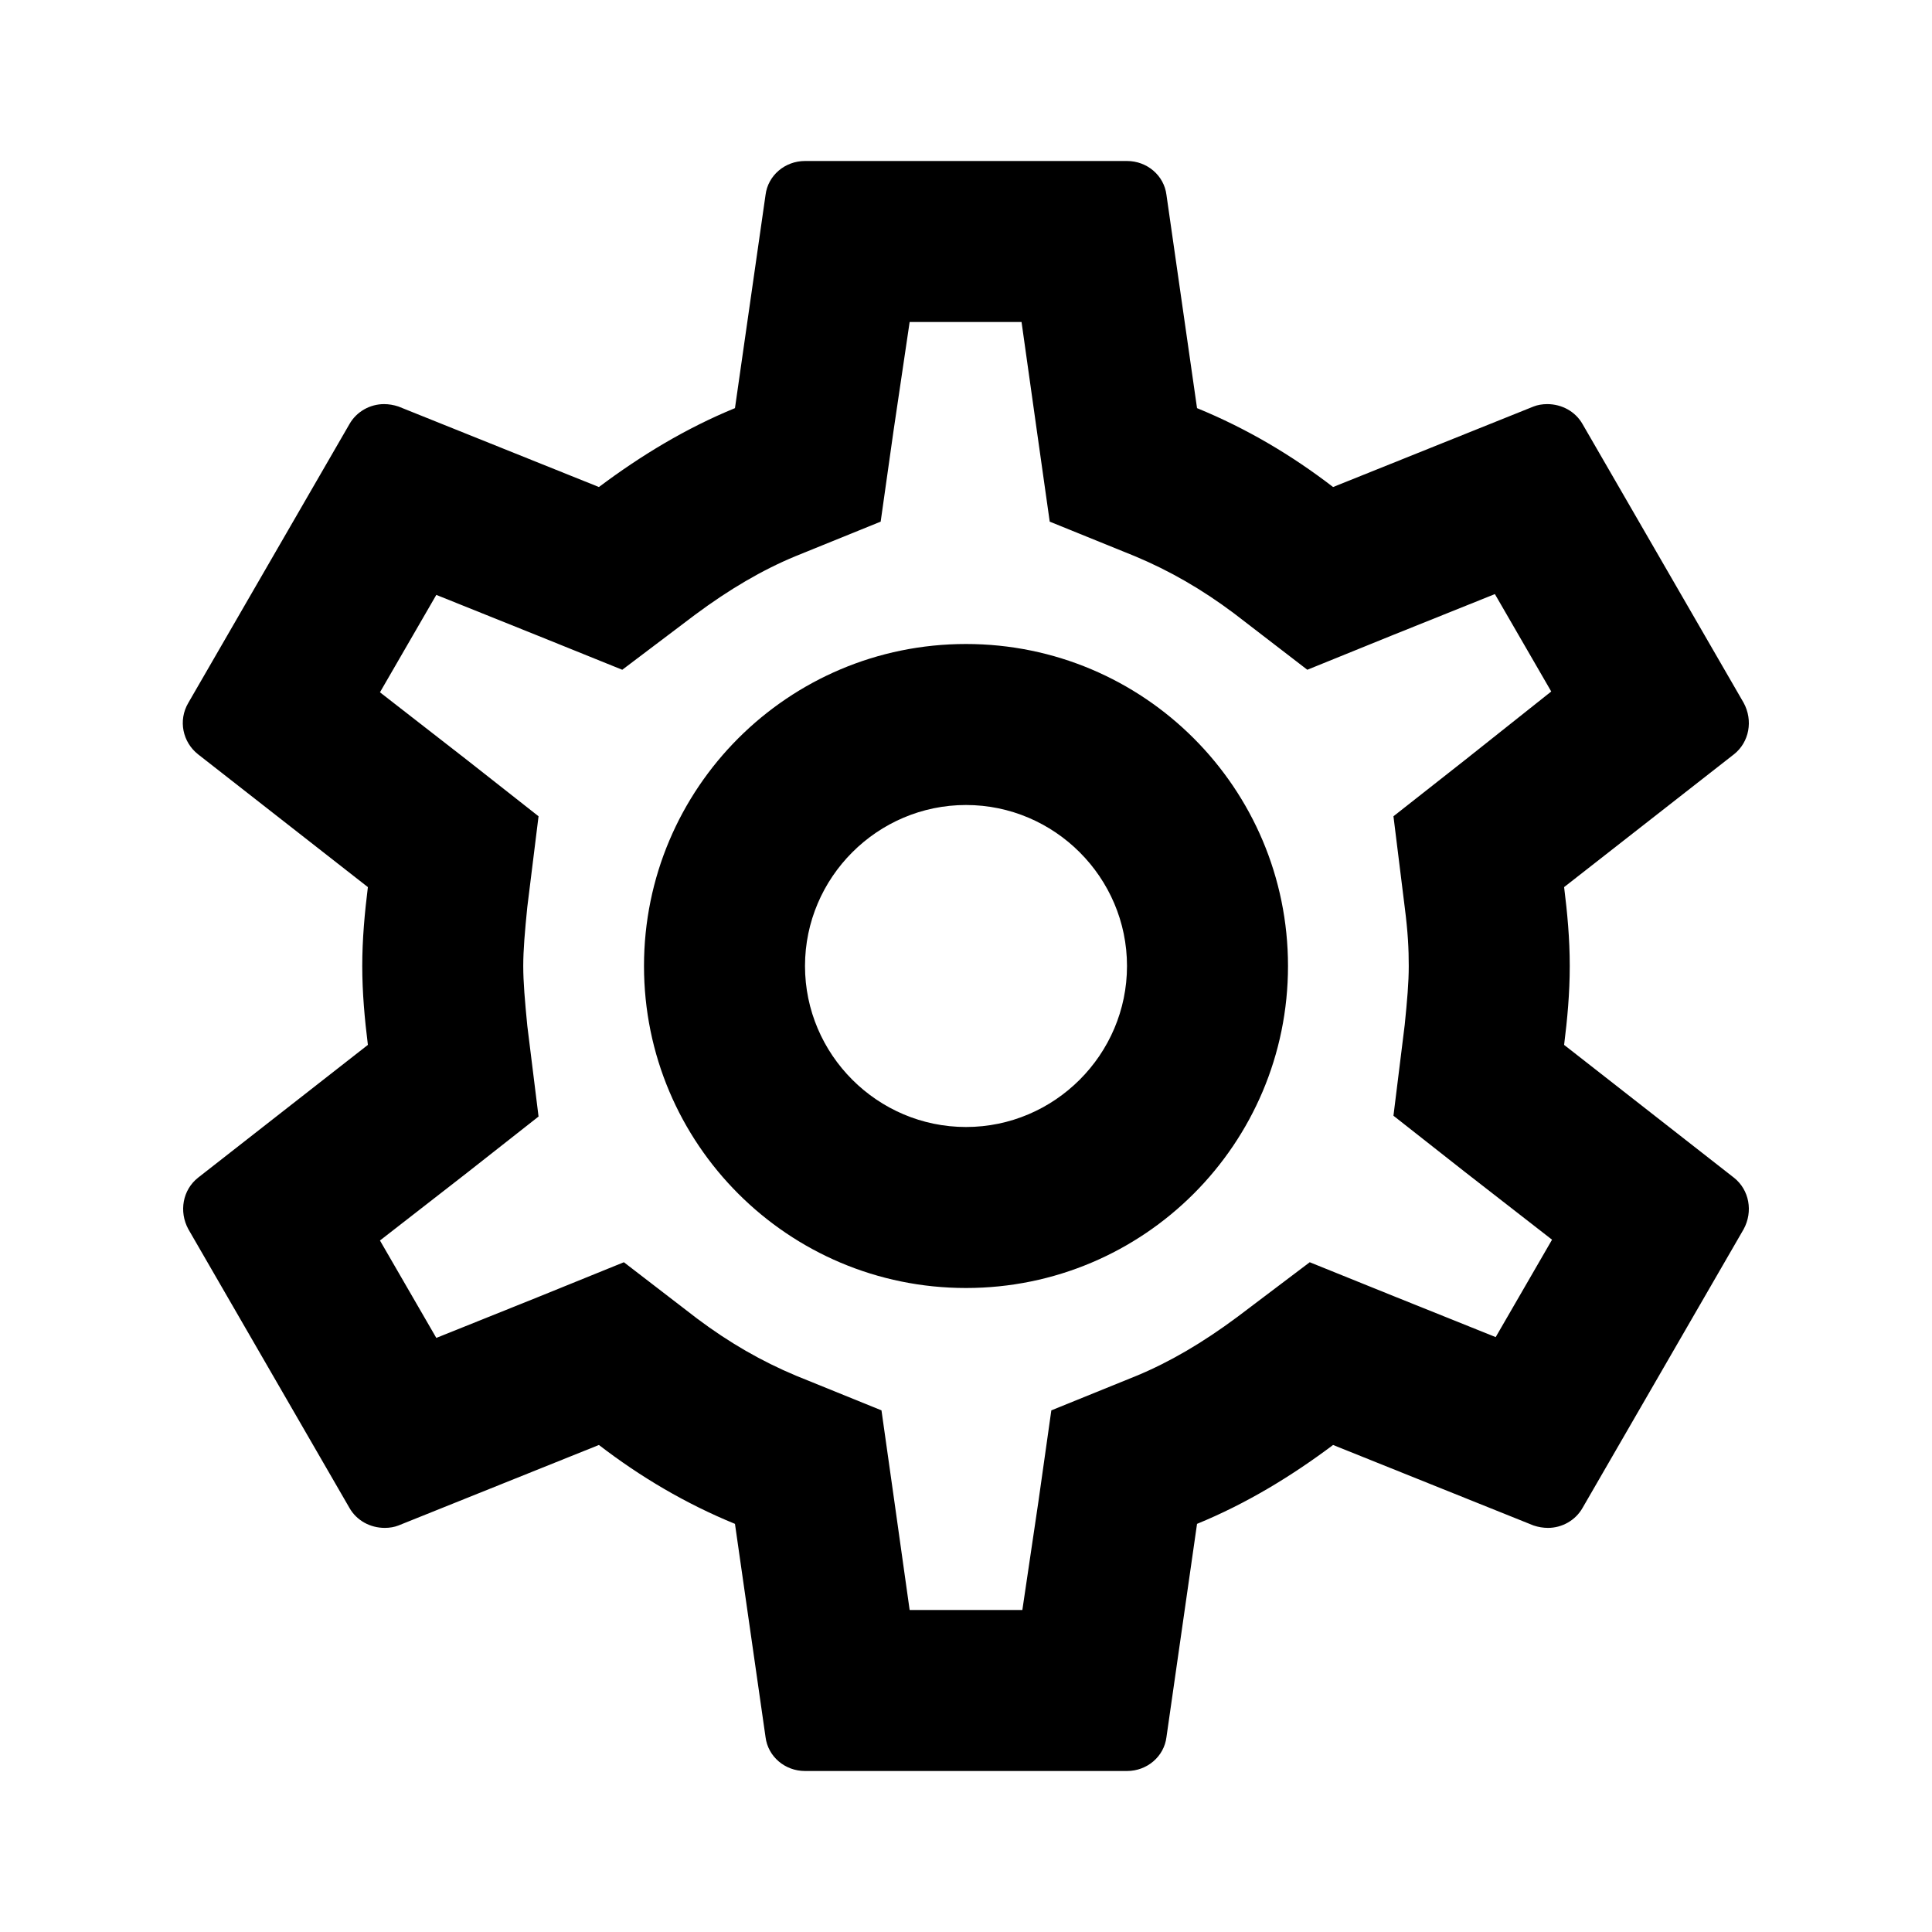
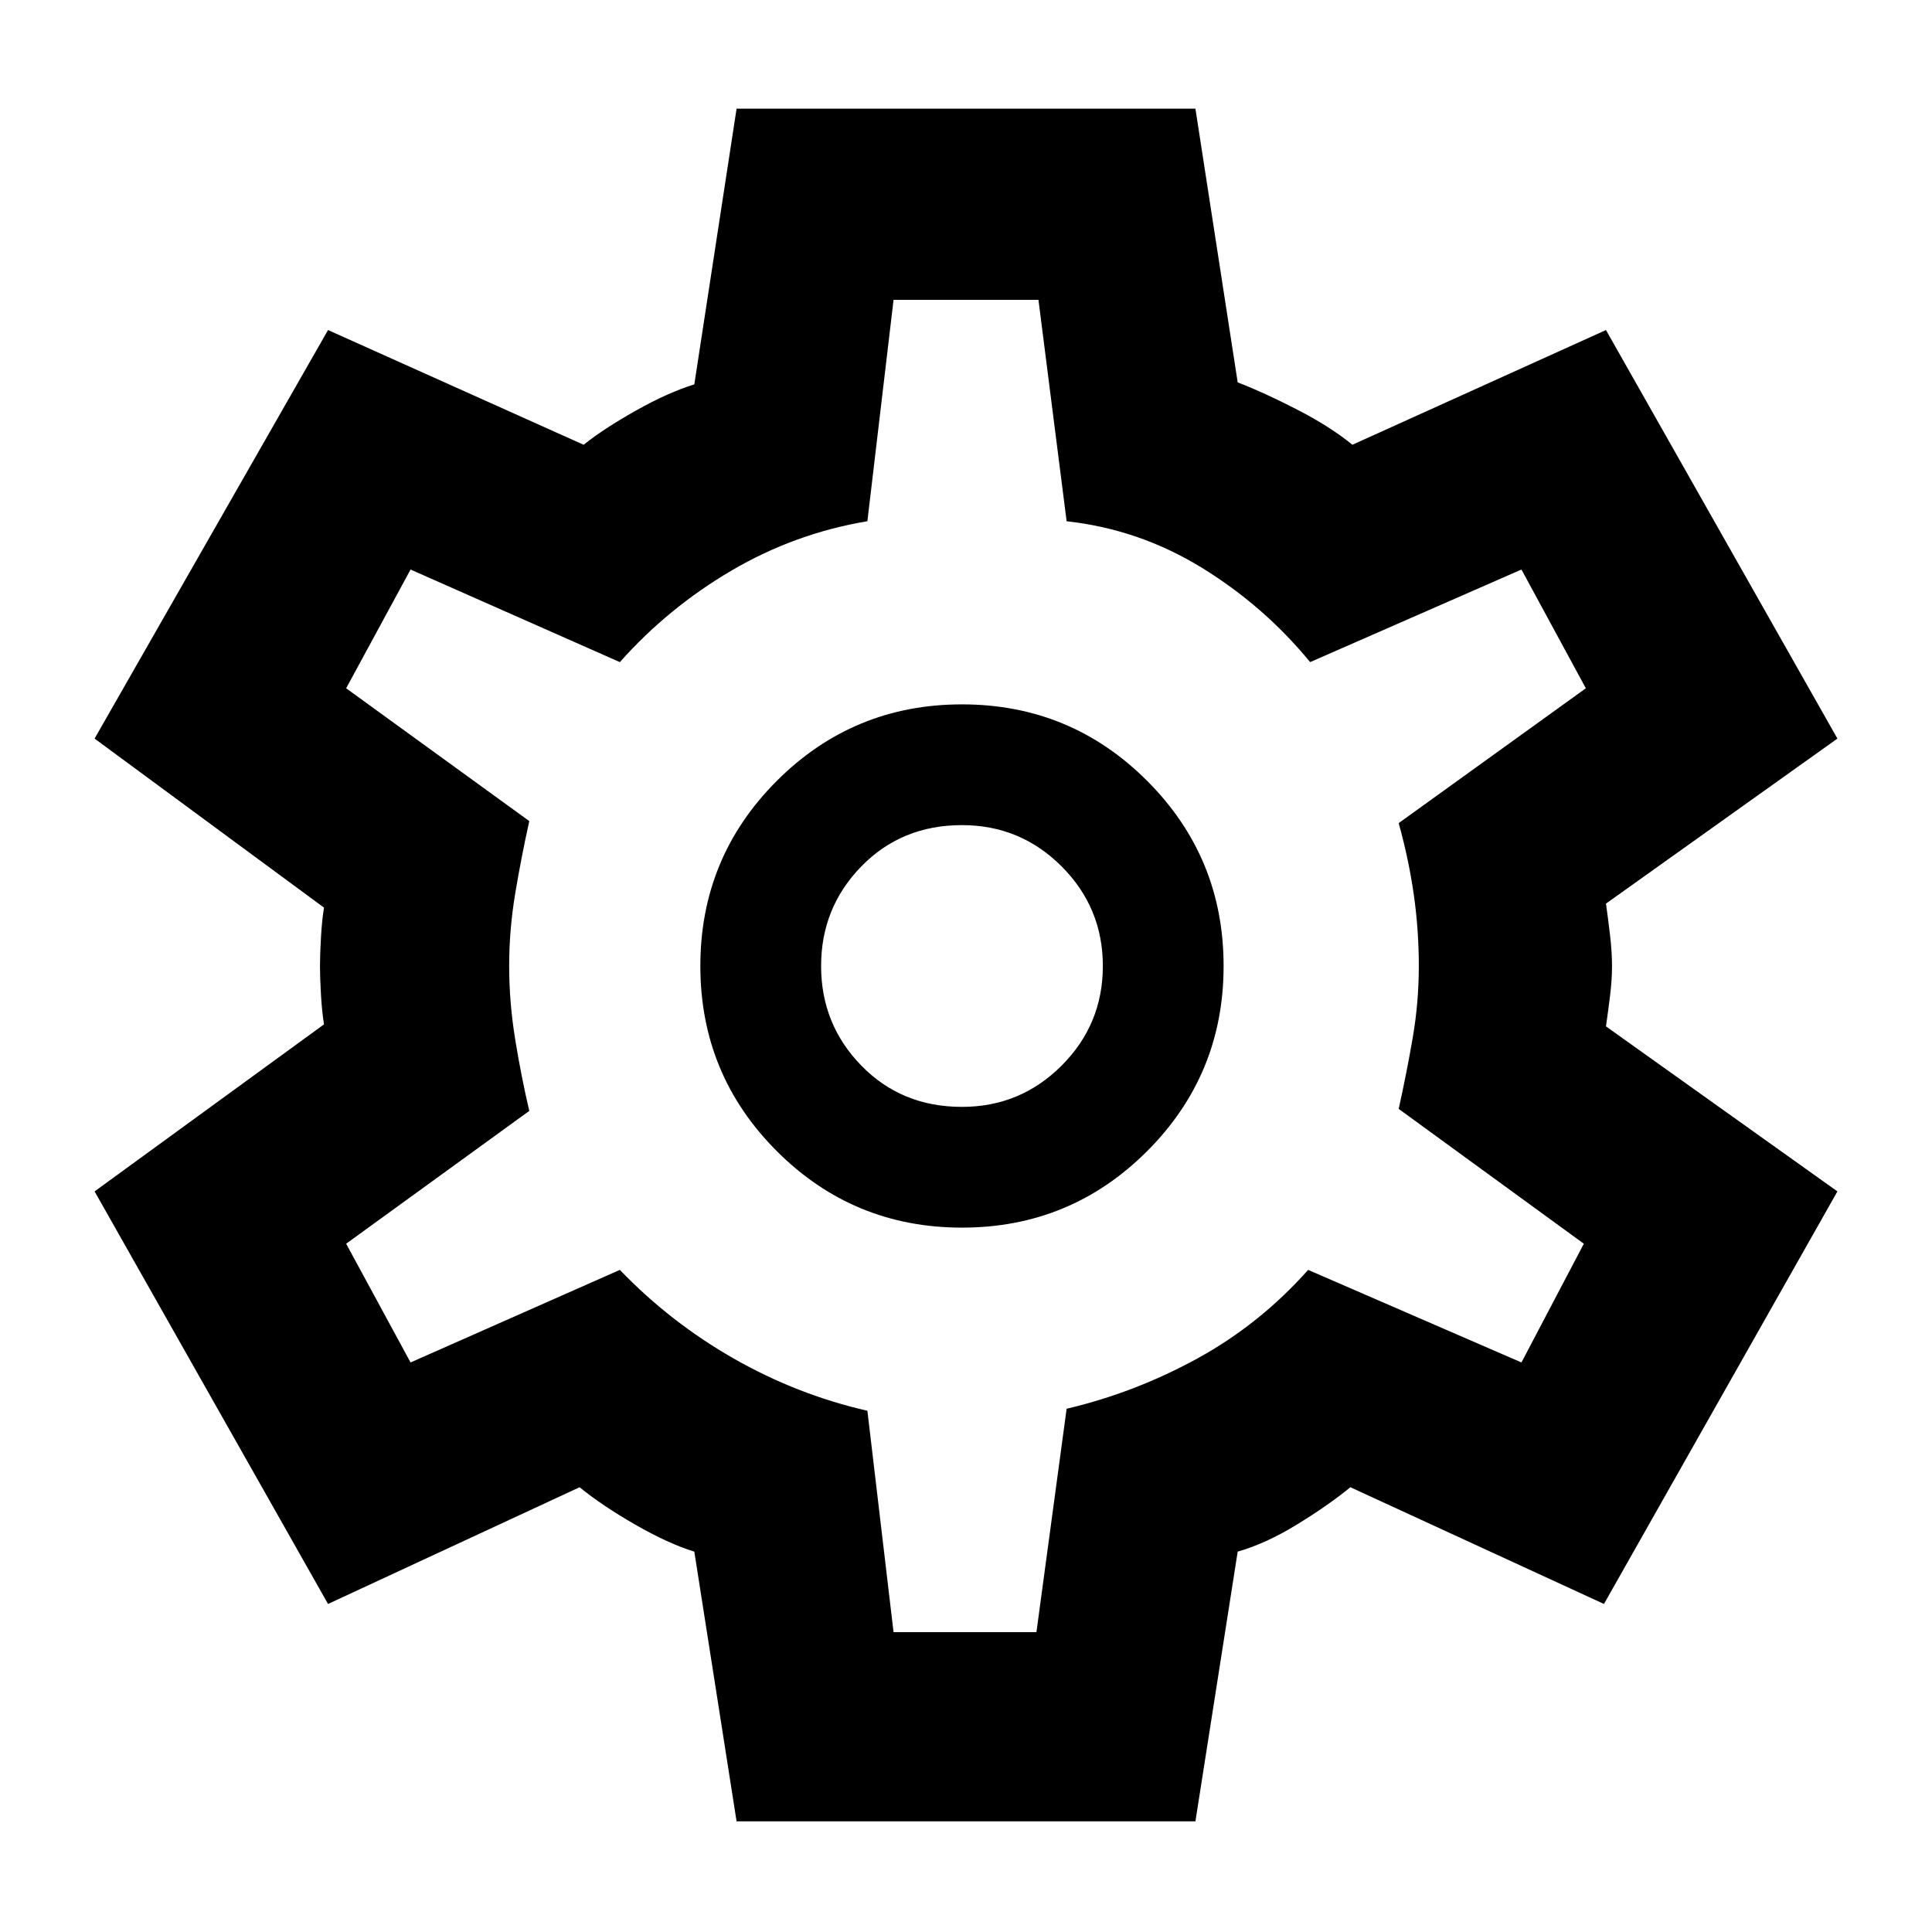
- <svg xmlns="http://www.w3.org/2000/svg" height="24px" viewBox="0 0 24 24" width="24px" fill="#000000">
-   <path d="M0 0h24v24H0V0z" fill="none" />
-   <path d="M19.43 12.98c.04-.32.07-.64.07-.98 0-.34-.03-.66-.07-.98l2.11-1.65c.19-.15.24-.42.12-.64l-2-3.46c-.09-.16-.26-.25-.44-.25-.06 0-.12.01-.17.03l-2.49 1c-.52-.4-1.08-.73-1.69-.98l-.38-2.65C14.46 2.18 14.25 2 14 2h-4c-.25 0-.46.18-.49.42l-.38 2.65c-.61.25-1.17.59-1.69.98l-2.49-1c-.06-.02-.12-.03-.18-.03-.17 0-.34.09-.43.25l-2 3.46c-.13.22-.07.49.12.64l2.11 1.65c-.04.32-.07.65-.07.98 0 .33.03.66.07.98l-2.11 1.65c-.19.15-.24.42-.12.64l2 3.46c.09.16.26.25.44.25.06 0 .12-.01.17-.03l2.49-1c.52.4 1.08.73 1.69.98l.38 2.65c.03.24.24.42.49.42h4c.25 0 .46-.18.49-.42l.38-2.65c.61-.25 1.17-.59 1.69-.98l2.49 1c.06.02.12.03.18.03.17 0 .34-.09.43-.25l2-3.46c.12-.22.07-.49-.12-.64l-2.11-1.65zm-1.98-1.71c.04.31.05.52.05.73 0 .21-.02.43-.05.73l-.14 1.13.89.7 1.08.84-.7 1.21-1.27-.51-1.04-.42-.9.68c-.43.32-.84.56-1.25.73l-1.06.43-.16 1.13-.2 1.35h-1.4l-.19-1.35-.16-1.13-1.06-.43c-.43-.18-.83-.41-1.23-.71l-.91-.7-1.06.43-1.27.51-.7-1.21 1.08-.84.89-.7-.14-1.13c-.03-.31-.05-.54-.05-.74s.02-.43.05-.73l.14-1.13-.89-.7-1.08-.84.7-1.21 1.27.51 1.04.42.9-.68c.43-.32.84-.56 1.25-.73l1.06-.43.16-1.13.2-1.35h1.39l.19 1.35.16 1.13 1.06.43c.43.18.83.41 1.23.71l.91.7 1.06-.43 1.27-.51.7 1.21-1.07.85-.89.7.14 1.13zM12 8c-2.21 0-4 1.79-4 4s1.79 4 4 4 4-1.79 4-4-1.79-4-4-4zm0 6c-1.1 0-2-.9-2-2s.9-2 2-2 2 .9 2 2-.9 2-2 2z" />
+ <svg xmlns="http://www.w3.org/2000/svg" height="48" width="48">
+   <path d="m18.3 45.25-1.05-6.7q-.65-.2-1.475-.675-.825-.475-1.375-.925l-6.25 2.9-5.8-10.25 5.7-4.15q-.05-.3-.075-.725Q7.95 24.3 7.95 24t.025-.725q.025-.425.075-.725l-5.7-4.2L8.15 8.2l6.35 2.85q.5-.4 1.3-.85.8-.45 1.45-.65L18.3 2.7h11.4l1.05 6.8q.65.25 1.475.675.825.425 1.375.875l6.3-2.85 5.75 10.15-5.75 4.1q.05.35.1.775.05.425.05.775 0 .35-.05.75t-.1.75l5.75 4.1-5.8 10.25-6.3-2.9q-.55.45-1.325.925-.775.475-1.475.675l-1.05 6.7Zm5.6-14.75q2.7 0 4.6-1.9 1.9-1.9 1.9-4.6 0-2.7-1.9-4.6-1.9-1.9-4.6-1.9-2.7 0-4.6 1.9-1.9 1.9-1.9 4.6 0 2.7 1.9 4.6 1.9 1.9 4.6 1.9Zm0-3q-1.5 0-2.5-1.025T20.4 24q0-1.45 1-2.475 1-1.025 2.5-1.025 1.45 0 2.475 1.025Q27.4 22.55 27.4 24q0 1.45-1.025 2.475Q25.35 27.5 23.9 27.5ZM24 24Zm-1.8 16.55h3.55L26.5 35q1.7-.4 3.25-1.25t2.75-2.2l5.3 2.3 1.55-2.95-4.6-3.35q.2-.9.35-1.775.15-.875.15-1.775 0-.9-.125-1.775-.125-.875-.375-1.775l4.65-3.35-1.6-2.95-5.25 2.3q-1.15-1.4-2.7-2.35-1.55-.95-3.35-1.15l-.7-5.5h-3.6l-.65 5.5q-1.8.3-3.375 1.225T15.4 16.45l-5.2-2.3-1.6 2.95 4.55 3.3q-.2.9-.35 1.8-.15.9-.15 1.8t.15 1.825q.15.925.35 1.775L8.6 30.9l1.6 2.95 5.2-2.3q1.25 1.3 2.825 2.2 1.575.9 3.325 1.3Z" />
</svg>
